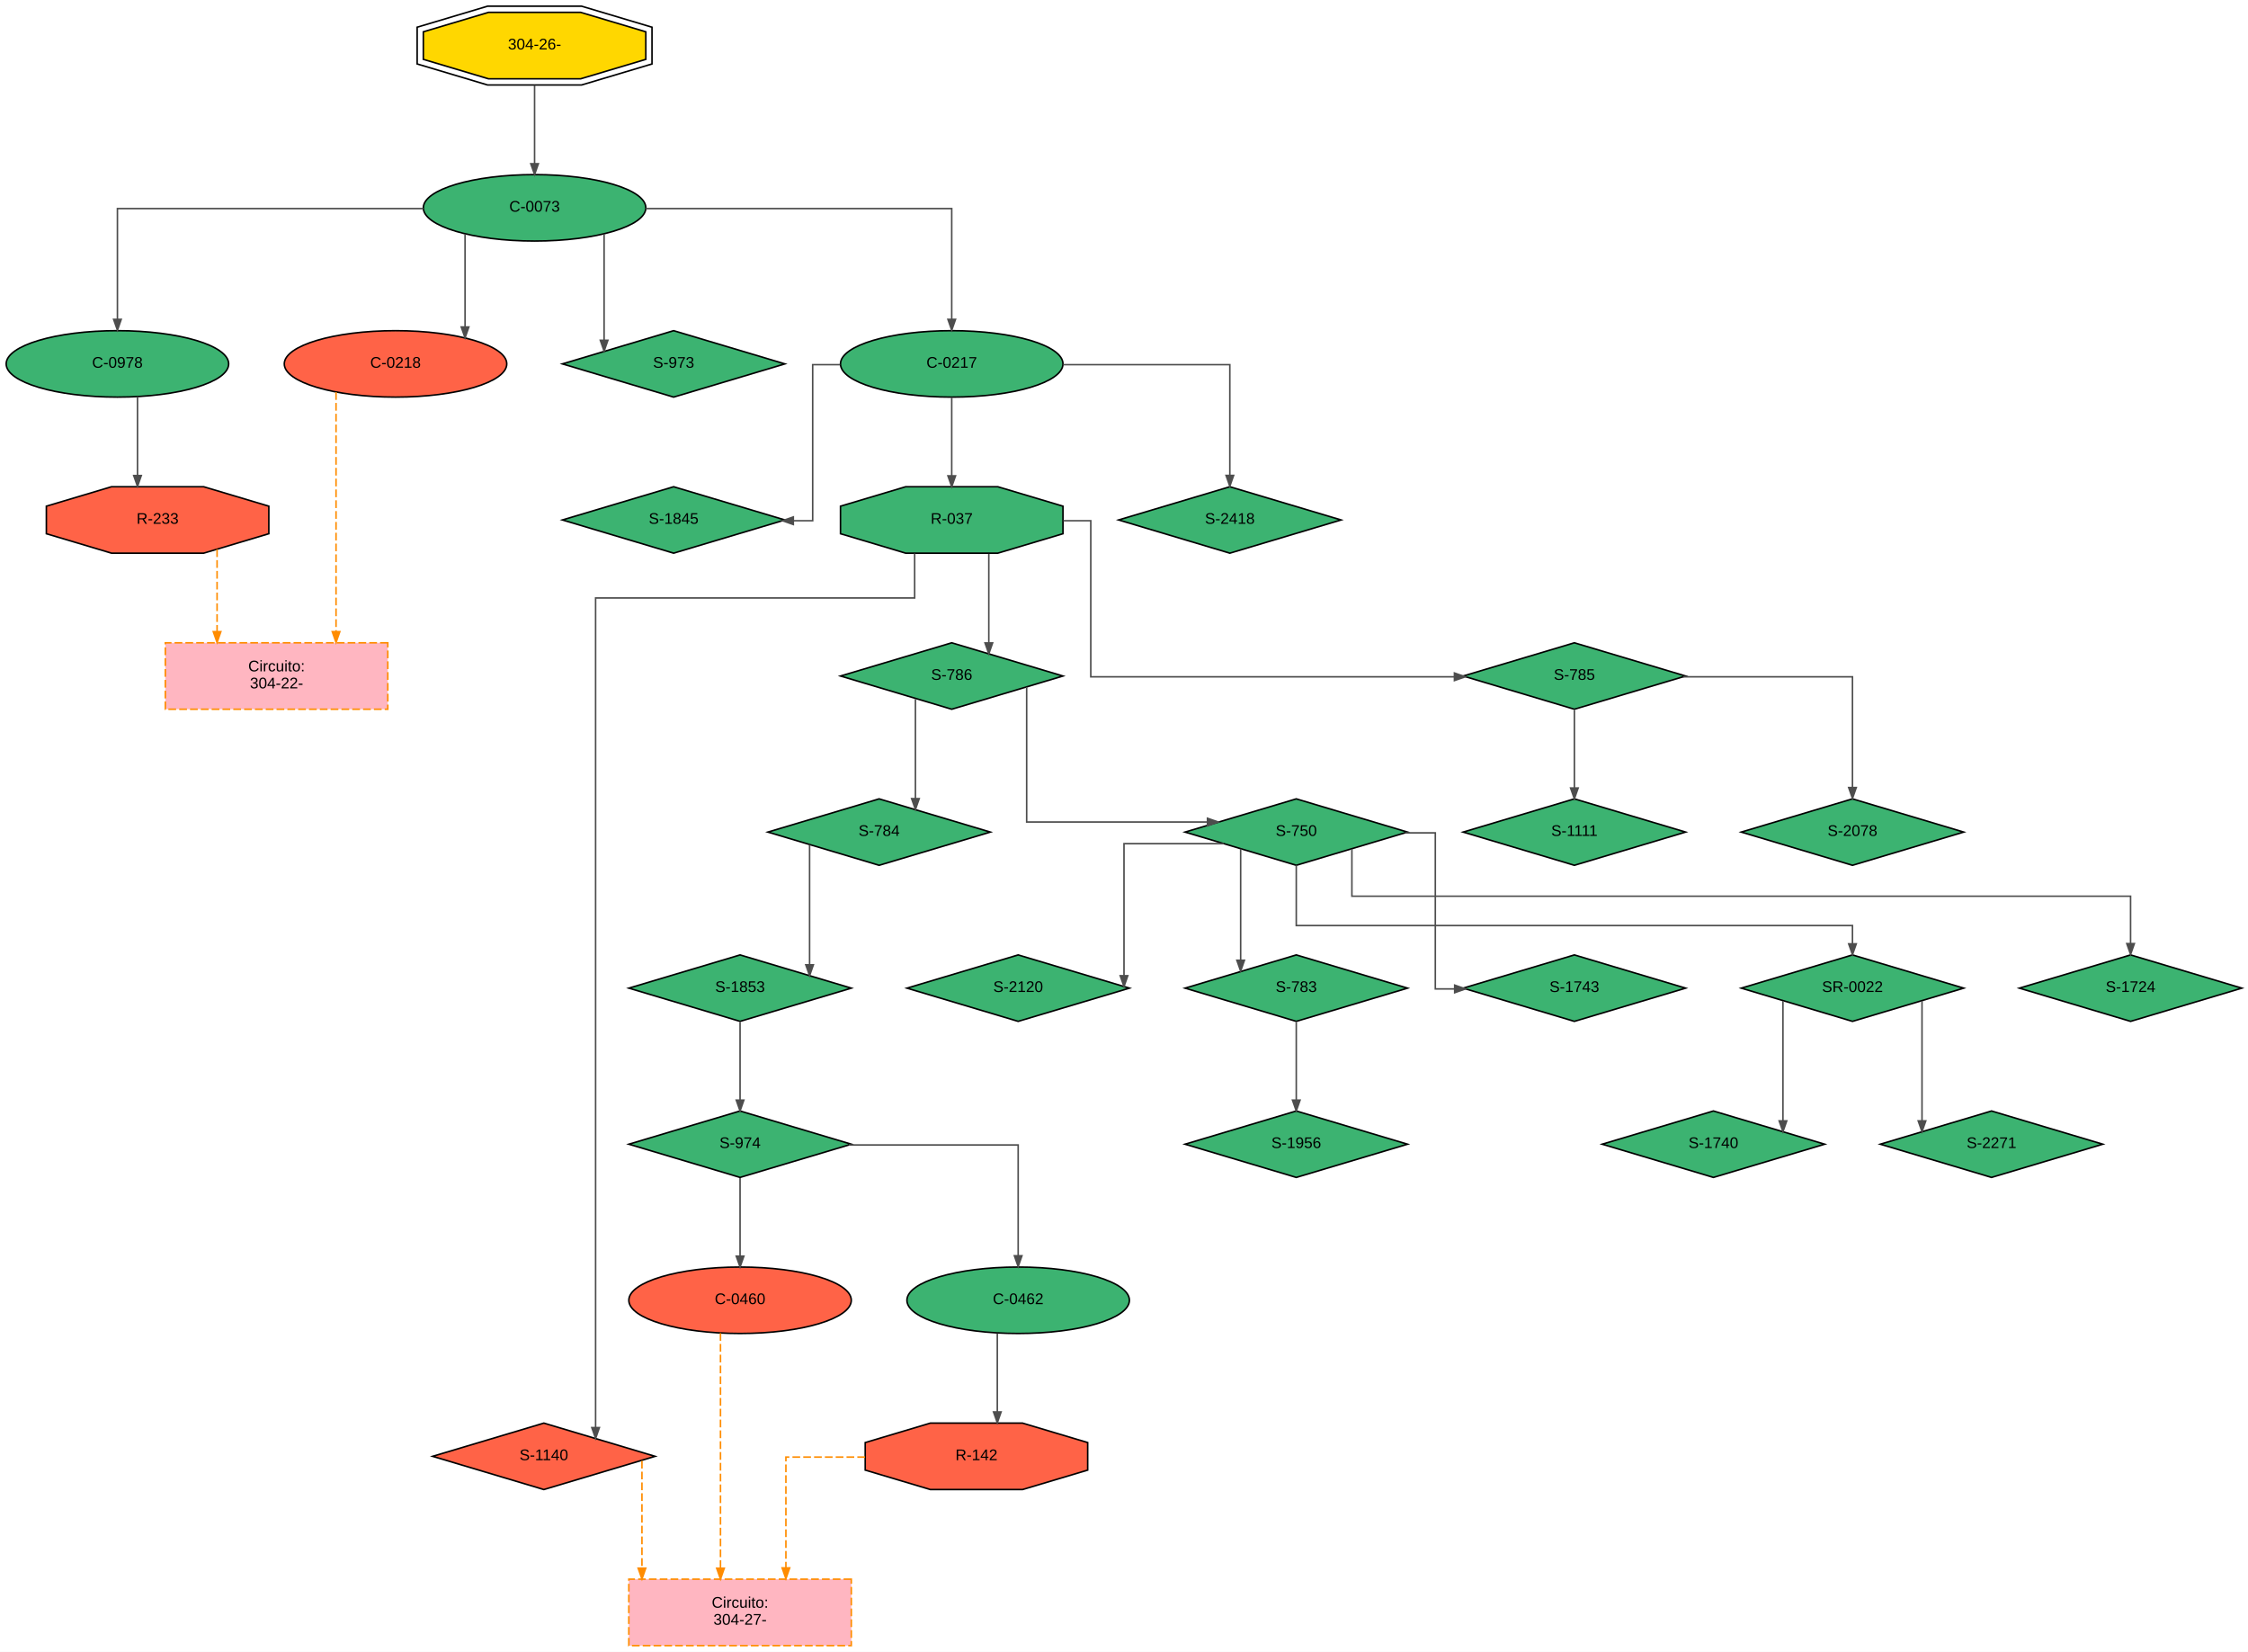
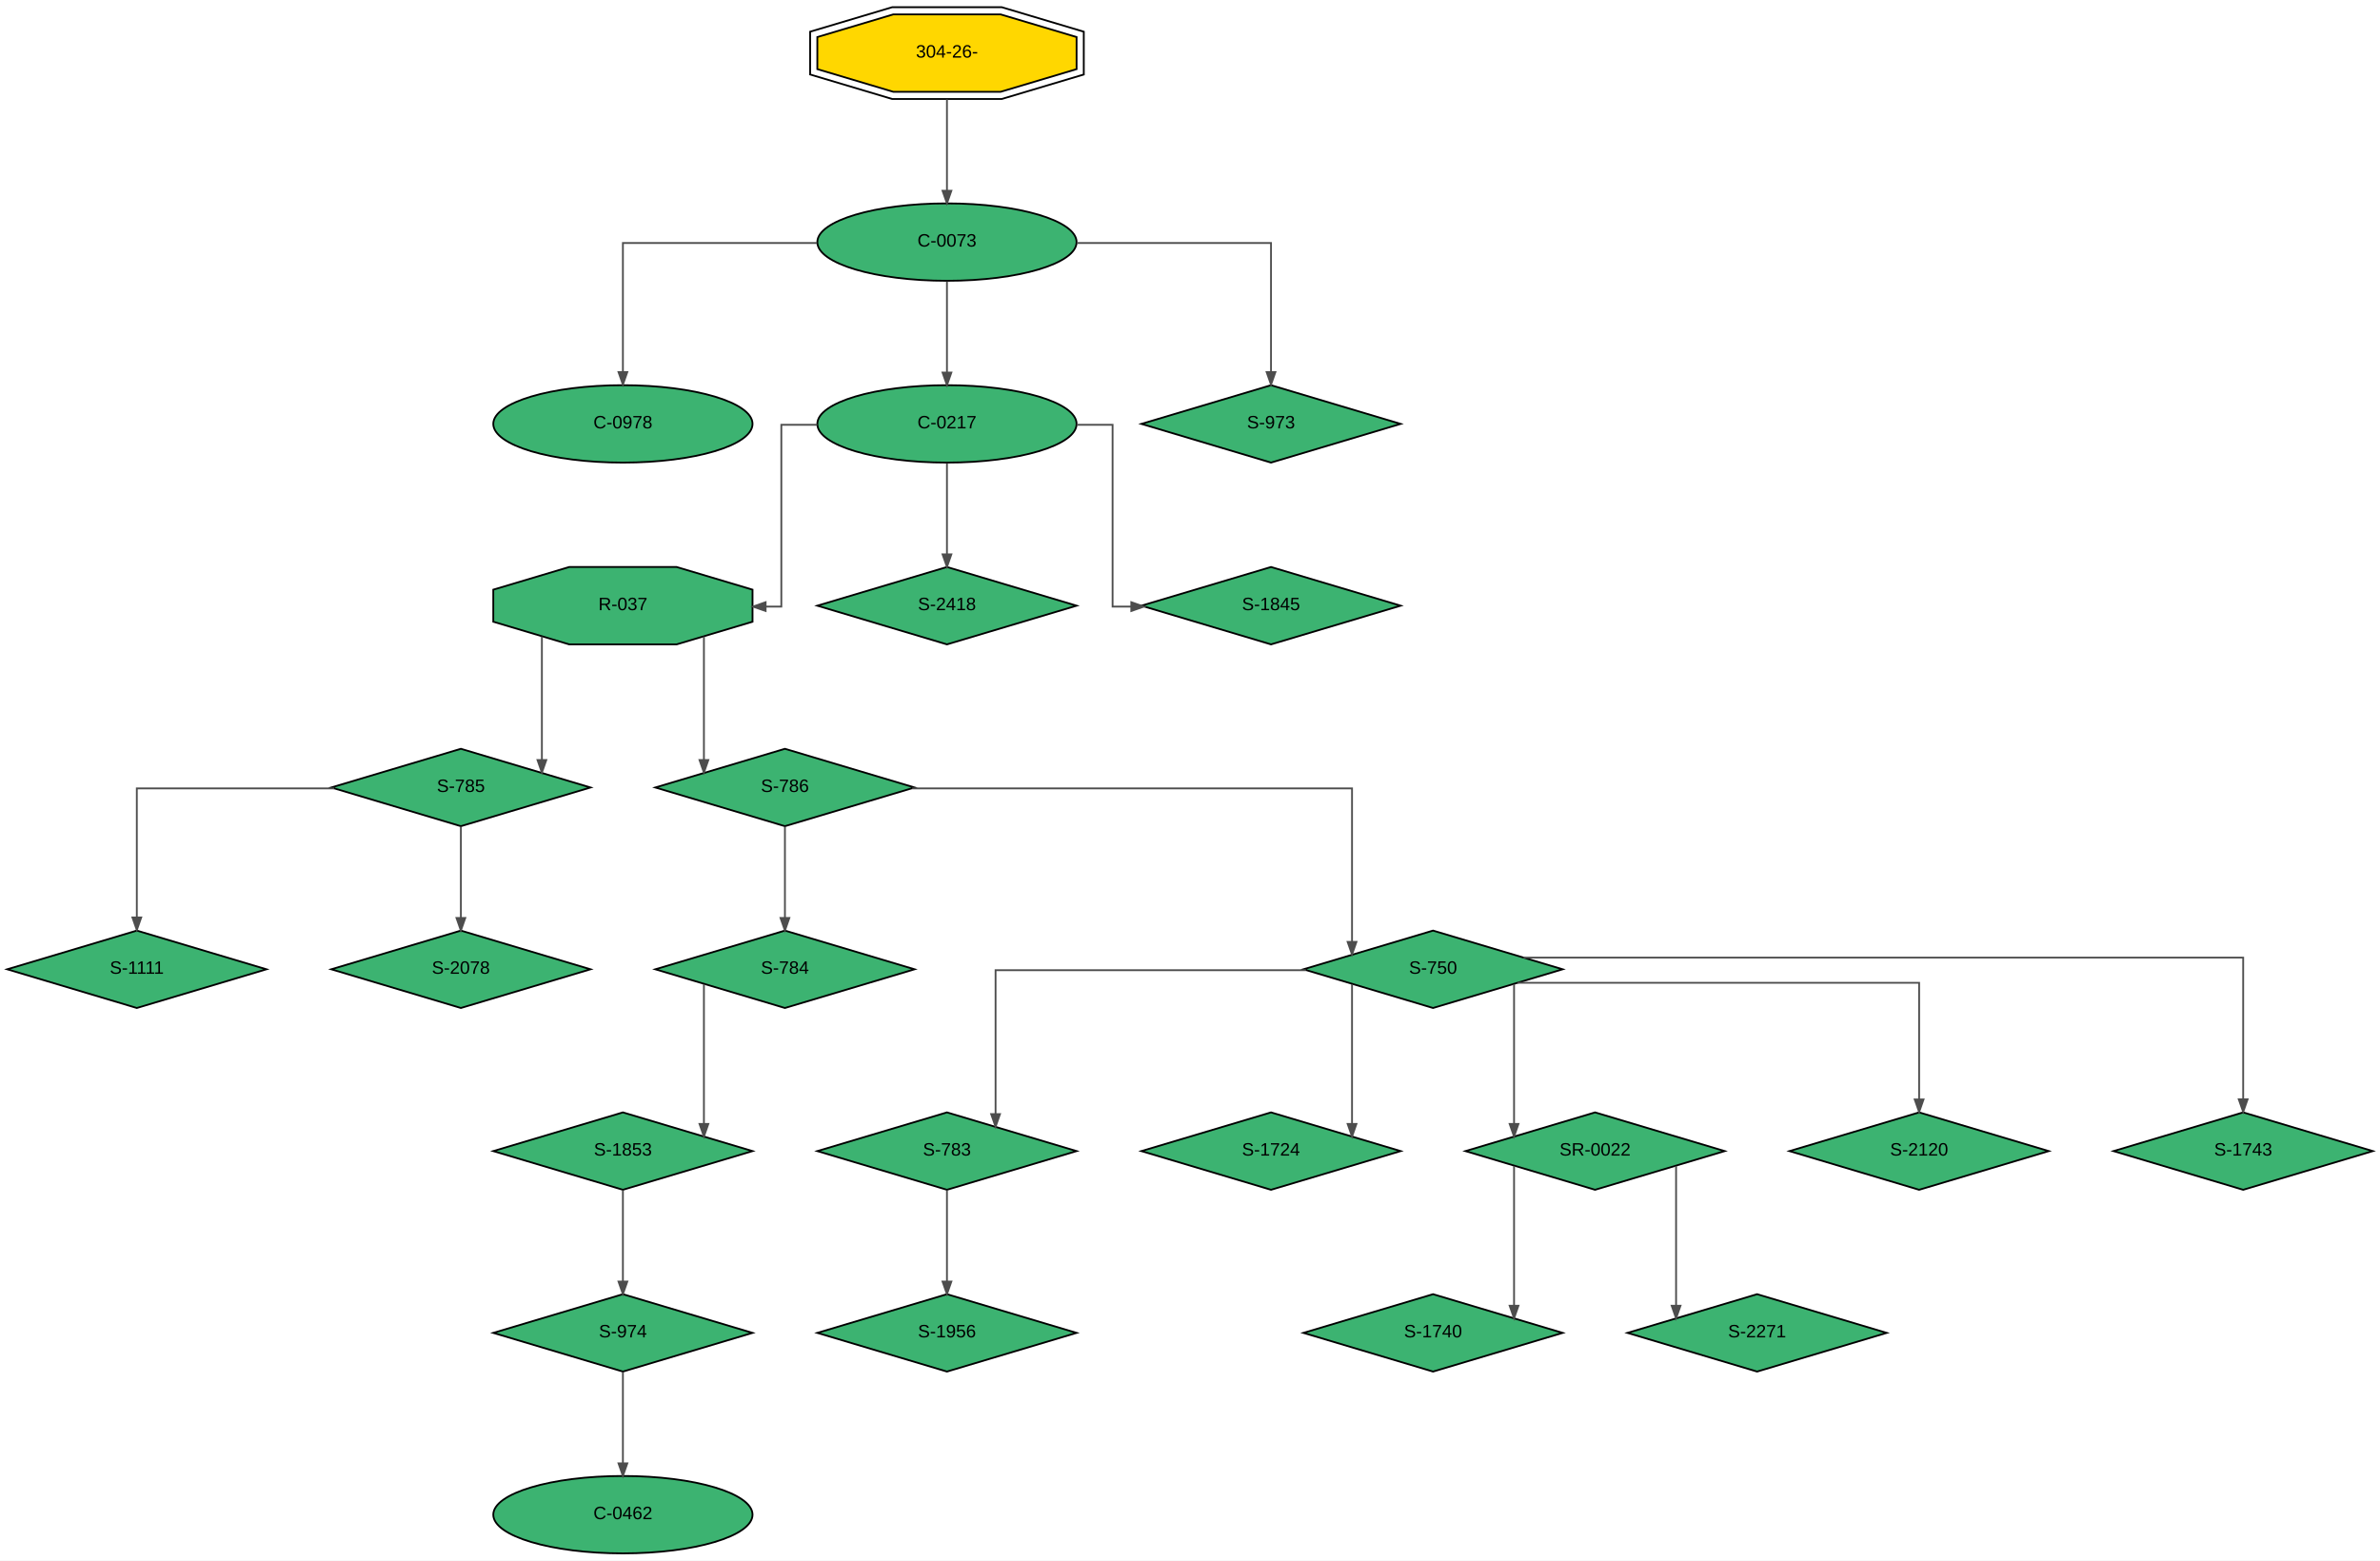
- <svg xmlns="http://www.w3.org/2000/svg" width="1455pt" height="1069pt" viewBox="0.00 0.00 1455.00 1069.00">
-   <g id="graph0" class="graph" transform="scale(1 1) rotate(0) translate(4 1065)">
-     <polygon fill="white" stroke="transparent" points="-4,4 -4,-1065 1451,-1065 1451,4 -4,4" />
+ <svg xmlns="http://www.w3.org/2000/svg" width="1322pt" height="867pt" viewBox="0.00 0.00 1322.00 867.00">
+   <g id="graph0" class="graph" transform="scale(1 1) rotate(0) translate(4 863)">
+     <polygon fill="white" stroke="transparent" points="-4,4 -4,-863 1318,-863 1318,4 -4,4" />
    <g id="node1" class="node">
-       <polygon fill="mediumseagreen" stroke="black" points="565,-548 493,-526.5 565,-505 637,-526.5 565,-548" />
-       <text text-anchor="middle" x="565" y="-524" font-family="Arial" font-size="10.00">S-784</text>
+       <ellipse fill="mediumseagreen" stroke="black" cx="342" cy="-21.5" rx="72" ry="21.5" />
+       <text text-anchor="middle" x="342" y="-19" font-family="Arial" font-size="10.00">C-0462</text>
+     </g>
+     <g id="node2" class="node">
+       <polygon fill="mediumseagreen" stroke="black" points="72,-346 0,-324.5 72,-303 144,-324.5 72,-346" />
+       <text text-anchor="middle" x="72" y="-322" font-family="Arial" font-size="10.00">S-1111</text>
+     </g>
+     <g id="node3" class="node">
+       <polygon fill="mediumseagreen" stroke="black" points="252,-447 180,-425.5 252,-404 324,-425.5 252,-447" />
+       <text text-anchor="middle" x="252" y="-423" font-family="Arial" font-size="10.00">S-785</text>
+     </g>
+     <g id="edge22" class="edge">
+       <path fill="none" stroke="#4d4d4d" d="M181.63,-425C131.15,-425 72,-425 72,-425 72,-425 72,-353.31 72,-353.31" />
+       <polygon fill="#4d4d4d" stroke="#4d4d4d" points="74.45,-353.31 72,-346.31 69.55,-353.31 74.45,-353.31" />
+     </g>
+     <g id="node4" class="node">
+       <polygon fill="mediumseagreen" stroke="black" points="252,-346 180,-324.5 252,-303 324,-324.5 252,-346" />
+       <text text-anchor="middle" x="252" y="-322" font-family="Arial" font-size="10.00">S-2078</text>
+     </g>
+     <g id="edge23" class="edge">
+       <path fill="none" stroke="#4d4d4d" d="M252,-403.58C252,-403.58 252,-353.03 252,-353.03" />
+       <polygon fill="#4d4d4d" stroke="#4d4d4d" points="254.45,-353.03 252,-346.03 249.55,-353.03 254.45,-353.03" />
+     </g>
+     <g id="node5" class="node">
+       <polygon fill="mediumseagreen" stroke="black" points="792,-144 720,-122.5 792,-101 864,-122.5 792,-144" />
+       <text text-anchor="middle" x="792" y="-120" font-family="Arial" font-size="10.00">S-1740</text>
+     </g>
+     <g id="node6" class="node">
+       <polygon fill="mediumseagreen" stroke="black" points="522,-245 450,-223.5 522,-202 594,-223.5 522,-245" />
+       <text text-anchor="middle" x="522" y="-221" font-family="Arial" font-size="10.00">S-783</text>
+     </g>
+     <g id="node10" class="node">
+       <polygon fill="mediumseagreen" stroke="black" points="522,-144 450,-122.5 522,-101 594,-122.5 522,-144" />
+       <text text-anchor="middle" x="522" y="-120" font-family="Arial" font-size="10.00">S-1956</text>
+     </g>
+     <g id="edge18" class="edge">
+       <path fill="none" stroke="#4d4d4d" d="M522,-201.58C522,-201.58 522,-151.03 522,-151.03" />
+       <polygon fill="#4d4d4d" stroke="#4d4d4d" points="524.45,-151.03 522,-144.03 519.55,-151.03 524.45,-151.03" />
+     </g>
+     <g id="node7" class="node">
+       <ellipse fill="mediumseagreen" stroke="black" cx="522" cy="-728.5" rx="72" ry="21.5" />
+       <text text-anchor="middle" x="522" y="-726" font-family="Arial" font-size="10.00">C-0073</text>
+     </g>
+     <g id="node8" class="node">
+       <ellipse fill="mediumseagreen" stroke="black" cx="342" cy="-627.5" rx="72" ry="21.5" />
+       <text text-anchor="middle" x="342" y="-625" font-family="Arial" font-size="10.00">C-0978</text>
+     </g>
+     <g id="edge3" class="edge">
+       <path fill="none" stroke="#4d4d4d" d="M449.82,-728C399.75,-728 342,-728 342,-728 342,-728 342,-656.31 342,-656.31" />
+       <polygon fill="#4d4d4d" stroke="#4d4d4d" points="344.45,-656.31 342,-649.31 339.55,-656.31 344.45,-656.31" />
+     </g>
+     <g id="node15" class="node">
+       <ellipse fill="mediumseagreen" stroke="black" cx="522" cy="-627.5" rx="72" ry="21.5" />
+       <text text-anchor="middle" x="522" y="-625" font-family="Arial" font-size="10.00">C-0217</text>
+     </g>
+     <g id="edge4" class="edge">
+       <path fill="none" stroke="#4d4d4d" d="M522,-706.58C522,-706.58 522,-656.03 522,-656.03" />
+       <polygon fill="#4d4d4d" stroke="#4d4d4d" points="524.45,-656.03 522,-649.03 519.55,-656.03 524.45,-656.03" />
+     </g>
+     <g id="node25" class="node">
+       <polygon fill="mediumseagreen" stroke="black" points="702,-649 630,-627.5 702,-606 774,-627.5 702,-649" />
+       <text text-anchor="middle" x="702" y="-625" font-family="Arial" font-size="10.00">S-973</text>
+     </g>
+     <g id="edge2" class="edge">
+       <path fill="none" stroke="#4d4d4d" d="M594.18,-728C644.25,-728 702,-728 702,-728 702,-728 702,-656.31 702,-656.31" />
+       <polygon fill="#4d4d4d" stroke="#4d4d4d" points="704.45,-656.31 702,-649.31 699.55,-656.31 704.45,-656.31" />
+     </g>
+     <g id="node9" class="node">
+       <polygon fill="mediumseagreen" stroke="black" points="702,-245 630,-223.5 702,-202 774,-223.5 702,-245" />
+       <text text-anchor="middle" x="702" y="-221" font-family="Arial" font-size="10.00">S-1724</text>
+     </g>
+     <g id="node11" class="node">
+       <polygon fill="mediumseagreen" stroke="black" points="882,-245 810,-223.5 882,-202 954,-223.5 882,-245" />
+       <text text-anchor="middle" x="882" y="-221" font-family="Arial" font-size="10.00">SR-0022</text>
+     </g>
+     <g id="edge16" class="edge">
+       <path fill="none" stroke="#4d4d4d" d="M837,-215.23C837,-215.23 837,-137.6 837,-137.6" />
+       <polygon fill="#4d4d4d" stroke="#4d4d4d" points="839.45,-137.6 837,-130.6 834.55,-137.6 839.45,-137.6" />
+     </g>
+     <g id="node23" class="node">
+       <polygon fill="mediumseagreen" stroke="black" points="972,-144 900,-122.5 972,-101 1044,-122.5 972,-144" />
+       <text text-anchor="middle" x="972" y="-120" font-family="Arial" font-size="10.00">S-2271</text>
+     </g>
+     <g id="edge15" class="edge">
+       <path fill="none" stroke="#4d4d4d" d="M927,-215.23C927,-215.23 927,-137.6 927,-137.6" />
+       <polygon fill="#4d4d4d" stroke="#4d4d4d" points="929.45,-137.6 927,-130.6 924.55,-137.6 929.45,-137.6" />
+     </g>
+     <g id="node12" class="node">
+       <polygon fill="mediumseagreen" stroke="black" points="1062,-245 990,-223.5 1062,-202 1134,-223.5 1062,-245" />
+       <text text-anchor="middle" x="1062" y="-221" font-family="Arial" font-size="10.00">S-2120</text>
+     </g>
+     <g id="node13" class="node">
+       <polygon fill="mediumseagreen" stroke="black" points="414,-517.59 414,-535.41 371.82,-548 312.18,-548 270,-535.41 270,-517.59 312.18,-505 371.82,-505 414,-517.59" />
+       <text text-anchor="middle" x="342" y="-524" font-family="Arial" font-size="10.00">R-037</text>
+     </g>
+     <g id="edge21" class="edge">
+       <path fill="none" stroke="#4d4d4d" d="M297,-509.37C297,-509.37 297,-440.78 297,-440.78" />
+       <polygon fill="#4d4d4d" stroke="#4d4d4d" points="299.45,-440.78 297,-433.78 294.55,-440.78 299.45,-440.78" />
    </g>
    <g id="node22" class="node">
-       <polygon fill="mediumseagreen" stroke="black" points="475,-447 403,-425.5 475,-404 547,-425.5 475,-447" />
-       <text text-anchor="middle" x="475" y="-423" font-family="Arial" font-size="10.00">S-1853</text>
+       <polygon fill="mediumseagreen" stroke="black" points="432,-447 360,-425.5 432,-404 504,-425.5 432,-447" />
+       <text text-anchor="middle" x="432" y="-423" font-family="Arial" font-size="10.00">S-786</text>
+     </g>
+     <g id="edge7" class="edge">
+       <path fill="none" stroke="#4d4d4d" d="M387,-509.37C387,-509.37 387,-440.78 387,-440.78" />
+       <polygon fill="#4d4d4d" stroke="#4d4d4d" points="389.45,-440.78 387,-433.78 384.55,-440.78 389.45,-440.78" />
+     </g>
+     <g id="node14" class="node">
+       <polygon fill="mediumseagreen" stroke="black" points="342,-144 270,-122.5 342,-101 414,-122.5 342,-144" />
+       <text text-anchor="middle" x="342" y="-120" font-family="Arial" font-size="10.00">S-974</text>
    </g>
    <g id="edge11" class="edge">
-       <path fill="none" stroke="#4d4d4d" d="M520,-518.23C520,-518.23 520,-440.6 520,-440.6" />
-       <polygon fill="#4d4d4d" stroke="#4d4d4d" points="522.45,-440.6 520,-433.6 517.55,-440.6 522.45,-440.6" />
-     </g>
-     <g id="node2" class="node">
-       <ellipse fill="tomato" stroke="black" cx="475" cy="-223.5" rx="72" ry="21.5" />
-       <text text-anchor="middle" x="475" y="-221" font-family="Arial" font-size="10.00">C-0460</text>
-     </g>
-     <g id="node32" class="node">
-       <polygon fill="lightpink" stroke="darkorange" stroke-dasharray="5,2" points="547,-43 403,-43 403,0 547,0 547,-43" />
-       <text text-anchor="middle" x="475" y="-24.5" font-family="Arial" font-size="10.00">Circuito:</text>
-       <text text-anchor="middle" x="475" y="-13.5" font-family="Arial" font-size="10.00">304-27-</text>
-     </g>
-     <g id="edge33" class="edge">
-       <path fill="none" stroke="darkorange" stroke-dasharray="5,2" d="M462.33,-202.26C462.33,-202.26 462.33,-50.06 462.33,-50.06" />
-       <polygon fill="darkorange" stroke="darkorange" points="464.78,-50.06 462.33,-43.06 459.88,-50.06 464.78,-50.06" />
-     </g>
-     <g id="node3" class="node">
-       <ellipse fill="mediumseagreen" stroke="black" cx="655" cy="-223.5" rx="72" ry="21.5" />
-       <text text-anchor="middle" x="655" y="-221" font-family="Arial" font-size="10.00">C-0462</text>
-     </g>
-     <g id="node30" class="node">
-       <polygon fill="tomato" stroke="black" points="700,-113.59 700,-131.41 657.82,-144 598.18,-144 556,-131.41 556,-113.59 598.18,-101 657.82,-101 700,-113.59" />
-       <text text-anchor="middle" x="628" y="-120" font-family="Arial" font-size="10.00">R-142</text>
+       <path fill="none" stroke="#4d4d4d" d="M342,-100.58C342,-100.58 342,-50.03 342,-50.03" />
+       <polygon fill="#4d4d4d" stroke="#4d4d4d" points="344.45,-50.03 342,-43.03 339.55,-50.03 344.45,-50.03" />
+     </g>
+     <g id="edge6" class="edge">
+       <path fill="none" stroke="#4d4d4d" d="M449.96,-627C438.32,-627 430,-627 430,-627 430,-627 430,-526 430,-526 430,-526 421.27,-526 421.27,-526" />
+       <polygon fill="#4d4d4d" stroke="#4d4d4d" points="421.27,-523.55 414.27,-526 421.27,-528.45 421.27,-523.55" />
+     </g>
+     <g id="node17" class="node">
+       <polygon fill="mediumseagreen" stroke="black" points="522,-548 450,-526.5 522,-505 594,-526.5 522,-548" />
+       <text text-anchor="middle" x="522" y="-524" font-family="Arial" font-size="10.00">S-2418</text>
+     </g>
+     <g id="edge13" class="edge">
+       <path fill="none" stroke="#4d4d4d" d="M522,-605.58C522,-605.58 522,-555.03 522,-555.03" />
+       <polygon fill="#4d4d4d" stroke="#4d4d4d" points="524.45,-555.03 522,-548.03 519.55,-555.03 524.45,-555.03" />
+     </g>
+     <g id="node21" class="node">
+       <polygon fill="mediumseagreen" stroke="black" points="702,-548 630,-526.5 702,-505 774,-526.5 702,-548" />
+       <text text-anchor="middle" x="702" y="-524" font-family="Arial" font-size="10.00">S-1845</text>
+     </g>
+     <g id="edge5" class="edge">
+       <path fill="none" stroke="#4d4d4d" d="M594.04,-627C605.68,-627 614,-627 614,-627 614,-627 614,-526 614,-526 614,-526 624.39,-526 624.39,-526" />
+       <polygon fill="#4d4d4d" stroke="#4d4d4d" points="624.39,-528.45 631.39,-526 624.39,-523.55 624.39,-528.45" />
+     </g>
+     <g id="node16" class="node">
+       <polygon fill="mediumseagreen" stroke="black" points="432,-346 360,-324.5 432,-303 504,-324.5 432,-346" />
+       <text text-anchor="middle" x="432" y="-322" font-family="Arial" font-size="10.00">S-784</text>
+     </g>
+     <g id="node18" class="node">
+       <polygon fill="mediumseagreen" stroke="black" points="342,-245 270,-223.5 342,-202 414,-223.5 342,-245" />
+       <text text-anchor="middle" x="342" y="-221" font-family="Arial" font-size="10.00">S-1853</text>
+     </g>
+     <g id="edge9" class="edge">
+       <path fill="none" stroke="#4d4d4d" d="M387,-316.23C387,-316.23 387,-238.6 387,-238.6" />
+       <polygon fill="#4d4d4d" stroke="#4d4d4d" points="389.45,-238.6 387,-231.6 384.55,-238.6 389.45,-238.6" />
+     </g>
+     <g id="edge10" class="edge">
+       <path fill="none" stroke="#4d4d4d" d="M342,-201.58C342,-201.58 342,-151.03 342,-151.03" />
+       <polygon fill="#4d4d4d" stroke="#4d4d4d" points="344.45,-151.03 342,-144.03 339.55,-151.03 344.45,-151.03" />
+     </g>
+     <g id="node19" class="node">
+       <polygon fill="mediumseagreen" stroke="black" points="792,-346 720,-324.5 792,-303 864,-324.5 792,-346" />
+       <text text-anchor="middle" x="792" y="-322" font-family="Arial" font-size="10.00">S-750</text>
+     </g>
+     <g id="edge17" class="edge">
+       <path fill="none" stroke="#4d4d4d" d="M721.39,-324C649.64,-324 549,-324 549,-324 549,-324 549,-244.05 549,-244.05" />
+       <polygon fill="#4d4d4d" stroke="#4d4d4d" points="551.45,-244.05 549,-237.05 546.55,-244.05 551.45,-244.05" />
+     </g>
+     <g id="edge12" class="edge">
+       <path fill="none" stroke="#4d4d4d" d="M747,-316.23C747,-316.23 747,-238.6 747,-238.6" />
+       <polygon fill="#4d4d4d" stroke="#4d4d4d" points="749.45,-238.6 747,-231.6 744.55,-238.6 749.45,-238.6" />
    </g>
    <g id="edge14" class="edge">
-       <path fill="none" stroke="#4d4d4d" d="M641.5,-202.08C641.5,-202.08 641.5,-151.24 641.5,-151.24" />
-       <polygon fill="#4d4d4d" stroke="#4d4d4d" points="643.95,-151.24 641.5,-144.24 639.05,-151.24 643.95,-151.24" />
-     </g>
-     <g id="node4" class="node">
-       <polygon fill="mediumseagreen" stroke="black" points="475,-346 403,-324.5 475,-303 547,-324.5 475,-346" />
-       <text text-anchor="middle" x="475" y="-322" font-family="Arial" font-size="10.00">S-974</text>
-     </g>
-     <g id="edge15" class="edge">
-       <path fill="none" stroke="#4d4d4d" d="M475,-302.58C475,-302.58 475,-252.03 475,-252.03" />
-       <polygon fill="#4d4d4d" stroke="#4d4d4d" points="477.45,-252.03 475,-245.03 472.55,-252.03 477.45,-252.03" />
-     </g>
-     <g id="edge13" class="edge">
-       <path fill="none" stroke="#4d4d4d" d="M545.37,-324C595.85,-324 655,-324 655,-324 655,-324 655,-252.31 655,-252.31" />
-       <polygon fill="#4d4d4d" stroke="#4d4d4d" points="657.45,-252.31 655,-245.31 652.55,-252.31 657.45,-252.31" />
-     </g>
-     <g id="node5" class="node">
-       <polygon fill="mediumseagreen" stroke="black" points="1105,-346 1033,-324.5 1105,-303 1177,-324.5 1105,-346" />
-       <text text-anchor="middle" x="1105" y="-322" font-family="Arial" font-size="10.00">S-1740</text>
-     </g>
-     <g id="node6" class="node">
-       <polygon fill="tomato" stroke="black" points="348,-144 276,-122.5 348,-101 420,-122.5 348,-144" />
-       <text text-anchor="middle" x="348" y="-120" font-family="Arial" font-size="10.00">S-1140</text>
-     </g>
-     <g id="edge34" class="edge">
-       <path fill="none" stroke="darkorange" stroke-dasharray="5,2" d="M411.5,-119.59C411.5,-119.59 411.5,-50.1 411.5,-50.1" />
-       <polygon fill="darkorange" stroke="darkorange" points="413.95,-50.1 411.5,-43.1 409.05,-50.1 413.95,-50.1" />
-     </g>
-     <g id="node7" class="node">
-       <polygon fill="mediumseagreen" stroke="black" points="1015,-548 943,-526.5 1015,-505 1087,-526.5 1015,-548" />
-       <text text-anchor="middle" x="1015" y="-524" font-family="Arial" font-size="10.00">S-1111</text>
-     </g>
-     <g id="node8" class="node">
-       <polygon fill="mediumseagreen" stroke="black" points="655,-447 583,-425.5 655,-404 727,-425.5 655,-447" />
-       <text text-anchor="middle" x="655" y="-423" font-family="Arial" font-size="10.00">S-2120</text>
-     </g>
-     <g id="node9" class="node">
-       <ellipse fill="mediumseagreen" stroke="black" cx="72" cy="-829.5" rx="72" ry="21.5" />
-       <text text-anchor="middle" x="72" y="-827" font-family="Arial" font-size="10.00">C-0978</text>
-     </g>
-     <g id="node26" class="node">
-       <polygon fill="tomato" stroke="black" points="170,-719.59 170,-737.41 127.82,-750 68.18,-750 26,-737.41 26,-719.59 68.18,-707 127.82,-707 170,-719.59" />
-       <text text-anchor="middle" x="98" y="-726" font-family="Arial" font-size="10.00">R-233</text>
-     </g>
-     <g id="edge4" class="edge">
-       <path fill="none" stroke="#4d4d4d" d="M85,-808.08C85,-808.08 85,-757.24 85,-757.24" />
-       <polygon fill="#4d4d4d" stroke="#4d4d4d" points="87.45,-757.24 85,-750.24 82.55,-757.24 87.45,-757.24" />
-     </g>
-     <g id="node10" class="node">
-       <polygon fill="mediumseagreen" stroke="black" points="835,-447 763,-425.5 835,-404 907,-425.5 835,-447" />
-       <text text-anchor="middle" x="835" y="-423" font-family="Arial" font-size="10.00">S-783</text>
-     </g>
-     <g id="node28" class="node">
-       <polygon fill="mediumseagreen" stroke="black" points="835,-346 763,-324.5 835,-303 907,-324.5 835,-346" />
-       <text text-anchor="middle" x="835" y="-322" font-family="Arial" font-size="10.00">S-1956</text>
-     </g>
-     <g id="edge22" class="edge">
-       <path fill="none" stroke="#4d4d4d" d="M835,-403.58C835,-403.58 835,-353.03 835,-353.03" />
-       <polygon fill="#4d4d4d" stroke="#4d4d4d" points="837.45,-353.03 835,-346.03 832.55,-353.03 837.45,-353.03" />
-     </g>
-     <g id="node11" class="node">
-       <polygon fill="mediumseagreen" stroke="black" points="1015,-447 943,-425.5 1015,-404 1087,-425.5 1015,-447" />
-       <text text-anchor="middle" x="1015" y="-423" font-family="Arial" font-size="10.00">S-1743</text>
-     </g>
-     <g id="node12" class="node">
-       <polygon fill="mediumseagreen" stroke="black" points="612,-649 540,-627.5 612,-606 684,-627.5 612,-649" />
-       <text text-anchor="middle" x="612" y="-625" font-family="Arial" font-size="10.00">S-786</text>
-     </g>
-     <g id="edge10" class="edge">
-       <path fill="none" stroke="#4d4d4d" d="M588.5,-612.6C588.5,-612.6 588.5,-548.14 588.5,-548.14" />
-       <polygon fill="#4d4d4d" stroke="#4d4d4d" points="590.95,-548.14 588.5,-541.14 586.05,-548.14 590.95,-548.14" />
-     </g>
-     <g id="node14" class="node">
-       <polygon fill="mediumseagreen" stroke="black" points="835,-548 763,-526.5 835,-505 907,-526.5 835,-548" />
-       <text text-anchor="middle" x="835" y="-524" font-family="Arial" font-size="10.00">S-750</text>
-     </g>
-     <g id="edge16" class="edge">
-       <path fill="none" stroke="#4d4d4d" d="M660.5,-620.4C660.5,-598.42 660.5,-533 660.5,-533 660.5,-533 777.53,-533 777.53,-533" />
-       <polygon fill="#4d4d4d" stroke="#4d4d4d" points="777.53,-535.45 784.53,-533 777.53,-530.55 777.53,-535.45" />
-     </g>
-     <g id="node13" class="node">
-       <ellipse fill="tomato" stroke="black" cx="252" cy="-829.5" rx="72" ry="21.5" />
-       <text text-anchor="middle" x="252" y="-827" font-family="Arial" font-size="10.00">C-0218</text>
-     </g>
-     <g id="node31" class="node">
-       <polygon fill="lightpink" stroke="darkorange" stroke-dasharray="5,2" points="247,-649 103,-649 103,-606 247,-606 247,-649" />
-       <text text-anchor="middle" x="175" y="-630.5" font-family="Arial" font-size="10.00">Circuito:</text>
-       <text text-anchor="middle" x="175" y="-619.5" font-family="Arial" font-size="10.00">304-22-</text>
-     </g>
-     <g id="edge31" class="edge">
-       <path fill="none" stroke="darkorange" stroke-dasharray="5,2" d="M213.5,-811.22C213.5,-811.22 213.5,-656.21 213.5,-656.21" />
-       <polygon fill="darkorange" stroke="darkorange" points="215.95,-656.21 213.5,-649.21 211.05,-656.21 215.95,-656.21" />
+       <path fill="none" stroke="#4d4d4d" d="M837,-316.23C837,-316.23 837,-238.6 837,-238.6" />
+       <polygon fill="#4d4d4d" stroke="#4d4d4d" points="839.45,-238.6 837,-231.6 834.55,-238.6 839.45,-238.6" />
+     </g>
+     <g id="edge20" class="edge">
+       <path fill="none" stroke="#4d4d4d" d="M839.03,-317C916.39,-317 1062,-317 1062,-317 1062,-317 1062,-252.19 1062,-252.19" />
+       <polygon fill="#4d4d4d" stroke="#4d4d4d" points="1064.45,-252.19 1062,-245.19 1059.55,-252.19 1064.45,-252.19" />
+     </g>
+     <g id="node24" class="node">
+       <polygon fill="mediumseagreen" stroke="black" points="1242,-245 1170,-223.5 1242,-202 1314,-223.5 1242,-245" />
+       <text text-anchor="middle" x="1242" y="-221" font-family="Arial" font-size="10.00">S-1743</text>
+     </g>
+     <g id="edge19" class="edge">
+       <path fill="none" stroke="#4d4d4d" d="M842.31,-331C959.74,-331 1242,-331 1242,-331 1242,-331 1242,-252.25 1242,-252.25" />
+       <polygon fill="#4d4d4d" stroke="#4d4d4d" points="1244.45,-252.25 1242,-245.25 1239.55,-252.25 1244.45,-252.25" />
+     </g>
+     <g id="node20" class="node">
+       <polygon fill="gold" stroke="black" points="594,-824.59 594,-842.41 551.82,-855 492.18,-855 450,-842.41 450,-824.59 492.18,-812 551.82,-812 594,-824.59" />
+       <polygon fill="none" stroke="black" points="598,-821.61 598,-845.39 552.41,-859 491.59,-859 446,-845.39 446,-821.61 491.59,-808 552.41,-808 598,-821.61" />
+       <text text-anchor="middle" x="522" y="-831" font-family="Arial" font-size="10.00">304-26-</text>
    </g>
    <g id="edge24" class="edge">
-       <path fill="none" stroke="#4d4d4d" d="M788.04,-519C757.56,-519 723.5,-519 723.5,-519 723.5,-519 723.5,-433.55 723.5,-433.55" />
-       <polygon fill="#4d4d4d" stroke="#4d4d4d" points="725.95,-433.55 723.5,-426.55 721.05,-433.55 725.95,-433.55" />
-     </g>
-     <g id="edge21" class="edge">
-       <path fill="none" stroke="#4d4d4d" d="M799,-515.69C799,-515.69 799,-443.54 799,-443.54" />
-       <polygon fill="#4d4d4d" stroke="#4d4d4d" points="801.45,-443.54 799,-436.54 796.55,-443.54 801.45,-443.54" />
-     </g>
-     <g id="edge23" class="edge">
-       <path fill="none" stroke="#4d4d4d" d="M905.47,-526C916.86,-526 925,-526 925,-526 925,-526 925,-425 925,-425 925,-425 937.53,-425 937.53,-425" />
-       <polygon fill="#4d4d4d" stroke="#4d4d4d" points="937.53,-427.45 944.53,-425 937.53,-422.55 937.53,-427.45" />
-     </g>
-     <g id="node16" class="node">
-       <polygon fill="mediumseagreen" stroke="black" points="1195,-447 1123,-425.5 1195,-404 1267,-425.5 1195,-447" />
-       <text text-anchor="middle" x="1195" y="-423" font-family="Arial" font-size="10.00">SR-0022</text>
-     </g>
-     <g id="edge18" class="edge">
-       <path fill="none" stroke="#4d4d4d" d="M835,-505C835,-487.61 835,-466 835,-466 835,-466 1195,-466 1195,-466 1195,-466 1195,-454.17 1195,-454.17" />
-       <polygon fill="#4d4d4d" stroke="#4d4d4d" points="1197.45,-454.17 1195,-447.17 1192.55,-454.17 1197.45,-454.17" />
-     </g>
-     <g id="node20" class="node">
-       <polygon fill="mediumseagreen" stroke="black" points="1375,-447 1303,-425.5 1375,-404 1447,-425.5 1375,-447" />
-       <text text-anchor="middle" x="1375" y="-423" font-family="Arial" font-size="10.00">S-1724</text>
-     </g>
-     <g id="edge17" class="edge">
-       <path fill="none" stroke="#4d4d4d" d="M871,-515.6C871,-503.3 871,-485 871,-485 871,-485 1375,-485 1375,-485 1375,-485 1375,-454.32 1375,-454.32" />
-       <polygon fill="#4d4d4d" stroke="#4d4d4d" points="1377.45,-454.32 1375,-447.32 1372.55,-454.32 1377.45,-454.32" />
-     </g>
-     <g id="node15" class="node">
-       <polygon fill="mediumseagreen" stroke="black" points="1195,-548 1123,-526.5 1195,-505 1267,-526.5 1195,-548" />
-       <text text-anchor="middle" x="1195" y="-524" font-family="Arial" font-size="10.00">S-2078</text>
-     </g>
-     <g id="edge20" class="edge">
-       <path fill="none" stroke="#4d4d4d" d="M1150,-417.23C1150,-417.23 1150,-339.6 1150,-339.6" />
-       <polygon fill="#4d4d4d" stroke="#4d4d4d" points="1152.45,-339.6 1150,-332.6 1147.55,-339.6 1152.45,-339.6" />
-     </g>
-     <g id="node29" class="node">
-       <polygon fill="mediumseagreen" stroke="black" points="1285,-346 1213,-324.5 1285,-303 1357,-324.5 1285,-346" />
-       <text text-anchor="middle" x="1285" y="-322" font-family="Arial" font-size="10.00">S-2271</text>
-     </g>
-     <g id="edge19" class="edge">
-       <path fill="none" stroke="#4d4d4d" d="M1240,-417.23C1240,-417.23 1240,-339.6 1240,-339.6" />
-       <polygon fill="#4d4d4d" stroke="#4d4d4d" points="1242.45,-339.6 1240,-332.6 1237.55,-339.6 1242.45,-339.6" />
-     </g>
-     <g id="node17" class="node">
-       <polygon fill="mediumseagreen" stroke="black" points="432,-851 360,-829.5 432,-808 504,-829.5 432,-851" />
-       <text text-anchor="middle" x="432" y="-827" font-family="Arial" font-size="10.00">S-973</text>
-     </g>
-     <g id="node18" class="node">
-       <ellipse fill="mediumseagreen" stroke="black" cx="612" cy="-829.5" rx="72" ry="21.5" />
-       <text text-anchor="middle" x="612" y="-827" font-family="Arial" font-size="10.00">C-0217</text>
-     </g>
-     <g id="node19" class="node">
-       <polygon fill="mediumseagreen" stroke="black" points="432,-750 360,-728.5 432,-707 504,-728.5 432,-750" />
-       <text text-anchor="middle" x="432" y="-726" font-family="Arial" font-size="10.00">S-1845</text>
-     </g>
-     <g id="edge7" class="edge">
-       <path fill="none" stroke="#4d4d4d" d="M539.78,-829C529.32,-829 522,-829 522,-829 522,-829 522,-728 522,-728 522,-728 509.47,-728 509.47,-728" />
-       <polygon fill="#4d4d4d" stroke="#4d4d4d" points="509.47,-725.55 502.47,-728 509.47,-730.45 509.47,-725.55" />
-     </g>
-     <g id="node25" class="node">
-       <polygon fill="mediumseagreen" stroke="black" points="684,-719.59 684,-737.41 641.82,-750 582.18,-750 540,-737.41 540,-719.59 582.18,-707 641.82,-707 684,-719.59" />
-       <text text-anchor="middle" x="612" y="-726" font-family="Arial" font-size="10.00">R-037</text>
+       <path fill="none" stroke="#4d4d4d" d="M522,-807.81C522,-807.81 522,-757.03 522,-757.03" />
+       <polygon fill="#4d4d4d" stroke="#4d4d4d" points="524.45,-757.03 522,-750.03 519.55,-757.03 524.45,-757.03" />
    </g>
    <g id="edge8" class="edge">
-       <path fill="none" stroke="#4d4d4d" d="M612,-807.58C612,-807.58 612,-757.03 612,-757.03" />
-       <polygon fill="#4d4d4d" stroke="#4d4d4d" points="614.45,-757.03 612,-750.03 609.55,-757.03 614.45,-757.03" />
-     </g>
-     <g id="node27" class="node">
-       <polygon fill="mediumseagreen" stroke="black" points="792,-750 720,-728.5 792,-707 864,-728.5 792,-750" />
-       <text text-anchor="middle" x="792" y="-726" font-family="Arial" font-size="10.00">S-2418</text>
-     </g>
-     <g id="edge29" class="edge">
-       <path fill="none" stroke="#4d4d4d" d="M684.18,-829C734.25,-829 792,-829 792,-829 792,-829 792,-757.31 792,-757.31" />
-       <polygon fill="#4d4d4d" stroke="#4d4d4d" points="794.45,-757.31 792,-750.31 789.55,-757.31 794.45,-757.31" />
-     </g>
-     <g id="node21" class="node">
-       <ellipse fill="mediumseagreen" stroke="black" cx="342" cy="-930.5" rx="72" ry="21.5" />
-       <text text-anchor="middle" x="342" y="-928" font-family="Arial" font-size="10.00">C-0073</text>
-     </g>
-     <g id="edge3" class="edge">
-       <path fill="none" stroke="#4d4d4d" d="M270,-930C190.02,-930 72,-930 72,-930 72,-930 72,-858.31 72,-858.31" />
-       <polygon fill="#4d4d4d" stroke="#4d4d4d" points="74.45,-858.31 72,-851.31 69.55,-858.31 74.45,-858.31" />
-     </g>
-     <g id="edge5" class="edge">
-       <path fill="none" stroke="#4d4d4d" d="M297,-913.37C297,-913.37 297,-853.38 297,-853.38" />
-       <polygon fill="#4d4d4d" stroke="#4d4d4d" points="299.45,-853.38 297,-846.38 294.55,-853.38 299.45,-853.38" />
-     </g>
-     <g id="edge2" class="edge">
-       <path fill="none" stroke="#4d4d4d" d="M387,-913.37C387,-913.37 387,-844.78 387,-844.78" />
-       <polygon fill="#4d4d4d" stroke="#4d4d4d" points="389.45,-844.78 387,-837.78 384.55,-844.78 389.45,-844.78" />
-     </g>
-     <g id="edge6" class="edge">
-       <path fill="none" stroke="#4d4d4d" d="M414,-930C493.98,-930 612,-930 612,-930 612,-930 612,-858.31 612,-858.31" />
-       <polygon fill="#4d4d4d" stroke="#4d4d4d" points="614.45,-858.31 612,-851.31 609.55,-858.31 614.45,-858.31" />
-     </g>
-     <g id="edge12" class="edge">
-       <path fill="none" stroke="#4d4d4d" d="M475,-403.58C475,-403.58 475,-353.03 475,-353.03" />
-       <polygon fill="#4d4d4d" stroke="#4d4d4d" points="477.45,-353.03 475,-346.03 472.55,-353.03 477.45,-353.03" />
-     </g>
-     <g id="node23" class="node">
-       <polygon fill="mediumseagreen" stroke="black" points="1015,-649 943,-627.5 1015,-606 1087,-627.5 1015,-649" />
-       <text text-anchor="middle" x="1015" y="-625" font-family="Arial" font-size="10.00">S-785</text>
-     </g>
-     <g id="edge26" class="edge">
-       <path fill="none" stroke="#4d4d4d" d="M1015,-605.58C1015,-605.58 1015,-555.03 1015,-555.03" />
-       <polygon fill="#4d4d4d" stroke="#4d4d4d" points="1017.45,-555.03 1015,-548.03 1012.55,-555.03 1017.45,-555.03" />
-     </g>
-     <g id="edge27" class="edge">
-       <path fill="none" stroke="#4d4d4d" d="M1085.37,-627C1135.85,-627 1195,-627 1195,-627 1195,-627 1195,-555.31 1195,-555.31" />
-       <polygon fill="#4d4d4d" stroke="#4d4d4d" points="1197.45,-555.31 1195,-548.31 1192.55,-555.31 1197.45,-555.31" />
-     </g>
-     <g id="node24" class="node">
-       <polygon fill="gold" stroke="black" points="414,-1026.59 414,-1044.41 371.82,-1057 312.18,-1057 270,-1044.41 270,-1026.59 312.18,-1014 371.82,-1014 414,-1026.59" />
-       <polygon fill="none" stroke="black" points="418,-1023.61 418,-1047.39 372.41,-1061 311.59,-1061 266,-1047.39 266,-1023.61 311.59,-1010 372.41,-1010 418,-1023.61" />
-       <text text-anchor="middle" x="342" y="-1033" font-family="Arial" font-size="10.00">304-26-</text>
+       <path fill="none" stroke="#4d4d4d" d="M432,-403.58C432,-403.58 432,-353.03 432,-353.03" />
+       <polygon fill="#4d4d4d" stroke="#4d4d4d" points="434.45,-353.03 432,-346.03 429.55,-353.03 434.45,-353.03" />
    </g>
    <g id="edge1" class="edge">
-       <path fill="none" stroke="#4d4d4d" d="M342,-1009.81C342,-1009.81 342,-959.03 342,-959.03" />
-       <polygon fill="#4d4d4d" stroke="#4d4d4d" points="344.45,-959.03 342,-952.03 339.55,-959.03 344.45,-959.03" />
-     </g>
-     <g id="edge28" class="edge">
-       <path fill="none" stroke="#4d4d4d" d="M588,-706.79C588,-693.1 588,-678 588,-678 588,-678 381.5,-678 381.5,-678 381.5,-678 381.5,-141.1 381.5,-141.1" />
-       <polygon fill="#4d4d4d" stroke="#4d4d4d" points="383.95,-141.1 381.5,-134.1 379.05,-141.1 383.95,-141.1" />
-     </g>
-     <g id="edge9" class="edge">
-       <path fill="none" stroke="#4d4d4d" d="M636,-706.58C636,-706.58 636,-648.9 636,-648.9" />
-       <polygon fill="#4d4d4d" stroke="#4d4d4d" points="638.45,-648.9 636,-641.9 633.55,-648.9 638.45,-648.9" />
-     </g>
-     <g id="edge25" class="edge">
-       <path fill="none" stroke="#4d4d4d" d="M684.22,-728C694.68,-728 702,-728 702,-728 702,-728 702,-627 702,-627 702,-627 937.37,-627 937.37,-627" />
-       <polygon fill="#4d4d4d" stroke="#4d4d4d" points="937.37,-629.45 944.37,-627 937.37,-624.55 937.37,-629.45" />
-     </g>
-     <g id="edge30" class="edge">
-       <path fill="none" stroke="darkorange" stroke-dasharray="5,2" d="M136.5,-709.5C136.5,-709.5 136.5,-656.22 136.5,-656.22" />
-       <polygon fill="darkorange" stroke="darkorange" points="138.95,-656.22 136.5,-649.22 134.05,-656.22 138.95,-656.22" />
-     </g>
-     <g id="edge32" class="edge">
-       <path fill="none" stroke="darkorange" stroke-dasharray="5,2" d="M555.9,-122C528.91,-122 504.67,-122 504.67,-122 504.67,-122 504.67,-50.31 504.67,-50.31" />
-       <polygon fill="darkorange" stroke="darkorange" points="507.12,-50.31 504.67,-43.31 502.22,-50.31 507.12,-50.31" />
+       <path fill="none" stroke="#4d4d4d" d="M502.69,-425C595.56,-425 747,-425 747,-425 747,-425 747,-339.72 747,-339.72" />
+       <polygon fill="#4d4d4d" stroke="#4d4d4d" points="749.45,-339.72 747,-332.72 744.55,-339.72 749.45,-339.72" />
    </g>
  </g>
</svg>
